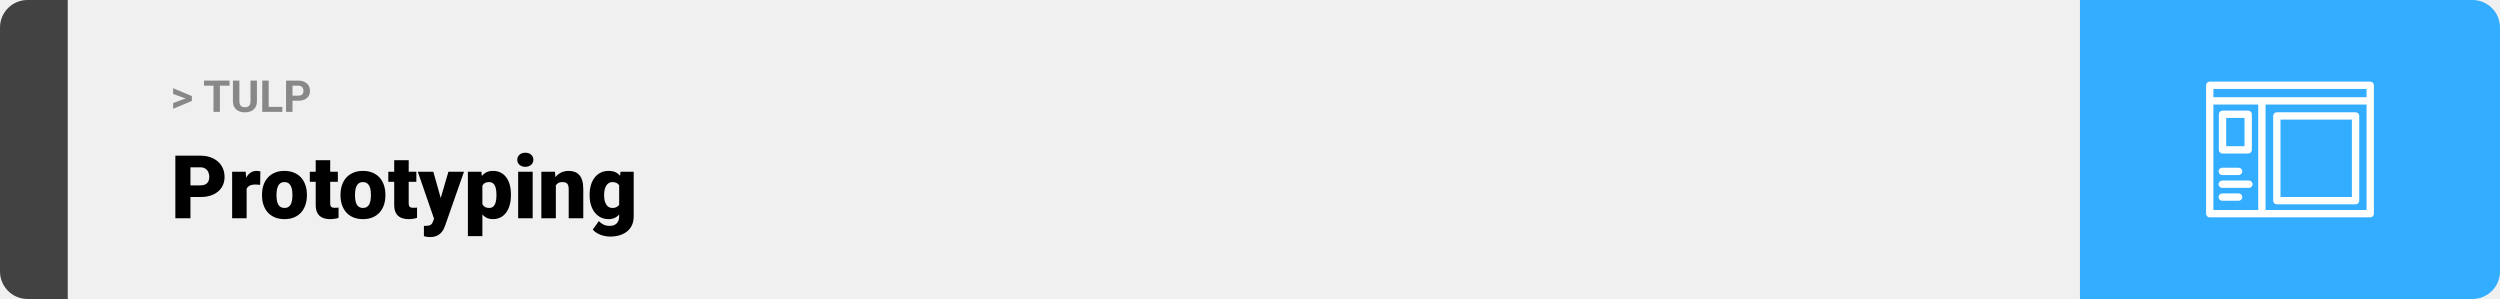
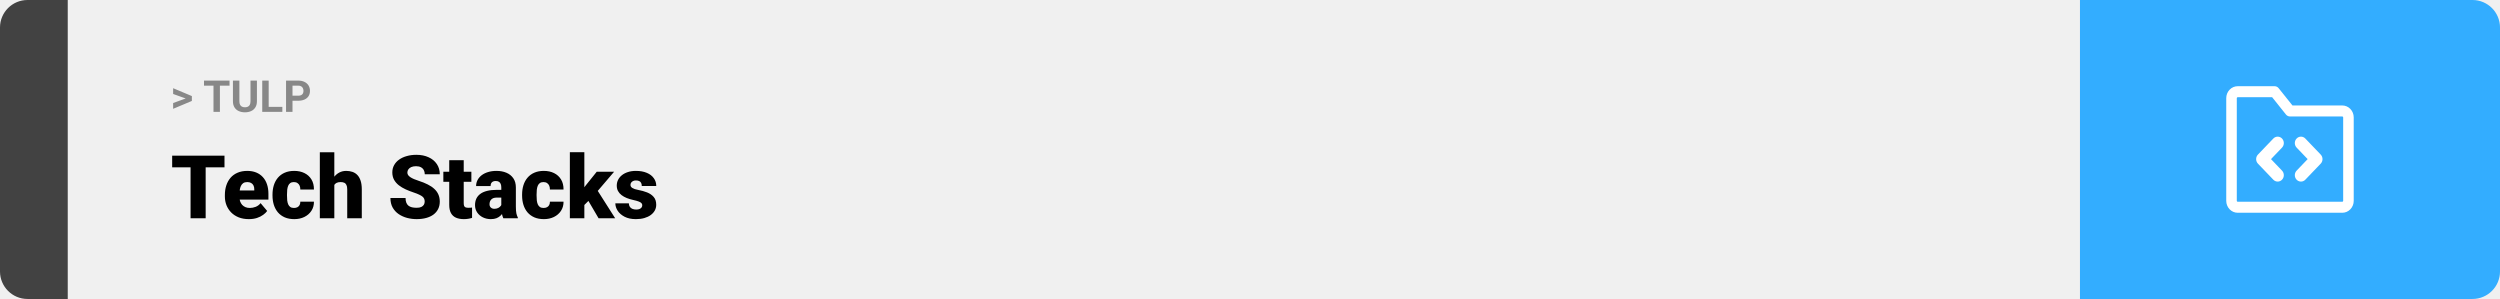
<svg xmlns="http://www.w3.org/2000/svg" width="1363" height="163" viewBox="0 0 1363 163" fill="none">
  <path d="M0 15C0 6.716 6.716 0 15 0H37V163H15C6.716 163 0 156.284 0 148V15Z" fill="#424242" />
  <rect width="1097" height="163" transform="translate(37)" fill="#F0F0F0" />
  <path d="M101.906 53.922L94.394 51.238V48.086L104.602 52.375V54.637L101.906 53.922ZM94.394 56.172L101.918 53.43L104.602 52.785V55.035L94.394 59.324V56.172ZM119.895 43.938V61H116.391V43.938H119.895ZM125.145 43.938V46.691H111.223V43.938H125.145ZM136.57 43.938H140.074V55.211C140.074 56.523 139.793 57.629 139.23 58.527C138.676 59.426 137.906 60.102 136.922 60.555C135.945 61.008 134.82 61.234 133.547 61.234C132.273 61.234 131.141 61.008 130.148 60.555C129.164 60.102 128.391 59.426 127.828 58.527C127.273 57.629 126.996 56.523 126.996 55.211V43.938H130.512V55.211C130.512 55.977 130.633 56.602 130.875 57.086C131.117 57.57 131.465 57.926 131.918 58.152C132.379 58.379 132.922 58.492 133.547 58.492C134.188 58.492 134.73 58.379 135.176 58.152C135.629 57.926 135.973 57.57 136.207 57.086C136.449 56.602 136.57 55.977 136.57 55.211V43.938ZM153.938 58.258V61H145.348V58.258H153.938ZM146.484 43.938V61H142.969V43.938H146.484ZM162.598 54.918H158.25V52.176H162.598C163.27 52.176 163.816 52.066 164.238 51.848C164.66 51.621 164.969 51.309 165.164 50.91C165.359 50.512 165.457 50.062 165.457 49.562C165.457 49.055 165.359 48.582 165.164 48.145C164.969 47.707 164.66 47.355 164.238 47.09C163.816 46.824 163.27 46.691 162.598 46.691H159.469V61H155.953V43.938H162.598C163.934 43.938 165.078 44.18 166.031 44.664C166.992 45.141 167.727 45.801 168.234 46.645C168.742 47.488 168.996 48.453 168.996 49.539C168.996 50.641 168.742 51.594 168.234 52.398C167.727 53.203 166.992 53.824 166.031 54.262C165.078 54.699 163.934 54.918 162.598 54.918Z" fill="#888888" />
-   <path d="M109.219 107.422H100.734V101.07H109.219C110.375 101.07 111.312 100.875 112.031 100.484C112.75 100.094 113.273 99.555 113.602 98.867C113.945 98.164 114.117 97.375 114.117 96.5C114.117 95.562 113.945 94.695 113.602 93.898C113.273 93.102 112.75 92.461 112.031 91.977C111.312 91.477 110.375 91.227 109.219 91.227H103.828V119H95.602V84.875H109.219C111.953 84.875 114.305 85.375 116.273 86.375C118.258 87.375 119.781 88.75 120.844 90.5C121.906 92.234 122.438 94.219 122.438 96.453C122.438 98.656 121.906 100.578 120.844 102.219C119.781 103.859 118.258 105.141 116.273 106.062C114.305 106.969 111.953 107.422 109.219 107.422ZM134.461 99.922V119H126.562V93.641H133.945L134.461 99.922ZM141.961 93.453L141.82 100.789C141.508 100.758 141.086 100.719 140.555 100.672C140.023 100.625 139.578 100.602 139.219 100.602C138.297 100.602 137.5 100.711 136.828 100.93C136.172 101.133 135.625 101.445 135.188 101.867C134.766 102.273 134.453 102.789 134.25 103.414C134.062 104.039 133.977 104.766 133.992 105.594L132.562 104.656C132.562 102.953 132.727 101.406 133.055 100.016C133.398 98.609 133.883 97.398 134.508 96.383C135.133 95.352 135.891 94.562 136.781 94.016C137.672 93.453 138.672 93.172 139.781 93.172C140.172 93.172 140.555 93.195 140.93 93.242C141.32 93.289 141.664 93.359 141.961 93.453ZM142.852 106.578V106.086C142.852 104.227 143.117 102.516 143.648 100.953C144.18 99.375 144.961 98.008 145.992 96.852C147.023 95.695 148.297 94.797 149.812 94.156C151.328 93.5 153.078 93.172 155.062 93.172C157.062 93.172 158.82 93.5 160.336 94.156C161.867 94.797 163.148 95.695 164.18 96.852C165.211 98.008 165.992 99.375 166.523 100.953C167.055 102.516 167.32 104.227 167.32 106.086V106.578C167.32 108.422 167.055 110.133 166.523 111.711C165.992 113.273 165.211 114.641 164.18 115.812C163.148 116.969 161.875 117.867 160.359 118.508C158.844 119.148 157.094 119.469 155.109 119.469C153.125 119.469 151.367 119.148 149.836 118.508C148.305 117.867 147.023 116.969 145.992 115.812C144.961 114.641 144.18 113.273 143.648 111.711C143.117 110.133 142.852 108.422 142.852 106.578ZM150.75 106.086V106.578C150.75 107.531 150.82 108.422 150.961 109.25C151.102 110.078 151.336 110.805 151.664 111.43C151.992 112.039 152.438 112.516 153 112.859C153.562 113.203 154.266 113.375 155.109 113.375C155.938 113.375 156.625 113.203 157.172 112.859C157.734 112.516 158.18 112.039 158.508 111.43C158.836 110.805 159.07 110.078 159.211 109.25C159.352 108.422 159.422 107.531 159.422 106.578V106.086C159.422 105.164 159.352 104.297 159.211 103.484C159.07 102.656 158.836 101.93 158.508 101.305C158.18 100.664 157.734 100.164 157.172 99.805C156.609 99.445 155.906 99.266 155.062 99.266C154.234 99.266 153.539 99.445 152.977 99.805C152.43 100.164 151.992 100.664 151.664 101.305C151.336 101.93 151.102 102.656 150.961 103.484C150.82 104.297 150.75 105.164 150.75 106.086ZM184.195 93.641V99.125H168.914V93.641H184.195ZM172.125 87.336H180.023V110.727C180.023 111.398 180.102 111.922 180.258 112.297C180.414 112.656 180.68 112.914 181.055 113.07C181.445 113.211 181.961 113.281 182.602 113.281C183.055 113.281 183.43 113.273 183.727 113.258C184.023 113.227 184.305 113.188 184.57 113.141V118.789C183.898 119.008 183.195 119.172 182.461 119.281C181.727 119.406 180.945 119.469 180.117 119.469C178.43 119.469 176.984 119.203 175.781 118.672C174.594 118.141 173.688 117.305 173.062 116.164C172.438 115.023 172.125 113.539 172.125 111.711V87.336ZM185.648 106.578V106.086C185.648 104.227 185.914 102.516 186.445 100.953C186.977 99.375 187.758 98.008 188.789 96.852C189.82 95.695 191.094 94.797 192.609 94.156C194.125 93.5 195.875 93.172 197.859 93.172C199.859 93.172 201.617 93.5 203.133 94.156C204.664 94.797 205.945 95.695 206.977 96.852C208.008 98.008 208.789 99.375 209.32 100.953C209.852 102.516 210.117 104.227 210.117 106.086V106.578C210.117 108.422 209.852 110.133 209.32 111.711C208.789 113.273 208.008 114.641 206.977 115.812C205.945 116.969 204.672 117.867 203.156 118.508C201.641 119.148 199.891 119.469 197.906 119.469C195.922 119.469 194.164 119.148 192.633 118.508C191.102 117.867 189.82 116.969 188.789 115.812C187.758 114.641 186.977 113.273 186.445 111.711C185.914 110.133 185.648 108.422 185.648 106.578ZM193.547 106.086V106.578C193.547 107.531 193.617 108.422 193.758 109.25C193.898 110.078 194.133 110.805 194.461 111.43C194.789 112.039 195.234 112.516 195.797 112.859C196.359 113.203 197.062 113.375 197.906 113.375C198.734 113.375 199.422 113.203 199.969 112.859C200.531 112.516 200.977 112.039 201.305 111.43C201.633 110.805 201.867 110.078 202.008 109.25C202.148 108.422 202.219 107.531 202.219 106.578V106.086C202.219 105.164 202.148 104.297 202.008 103.484C201.867 102.656 201.633 101.93 201.305 101.305C200.977 100.664 200.531 100.164 199.969 99.805C199.406 99.445 198.703 99.266 197.859 99.266C197.031 99.266 196.336 99.445 195.773 99.805C195.227 100.164 194.789 100.664 194.461 101.305C194.133 101.93 193.898 102.656 193.758 103.484C193.617 104.297 193.547 105.164 193.547 106.086ZM226.992 93.641V99.125H211.711V93.641H226.992ZM214.922 87.336H222.82V110.727C222.82 111.398 222.898 111.922 223.055 112.297C223.211 112.656 223.477 112.914 223.852 113.07C224.242 113.211 224.758 113.281 225.398 113.281C225.852 113.281 226.227 113.273 226.523 113.258C226.82 113.227 227.102 113.188 227.367 113.141V118.789C226.695 119.008 225.992 119.172 225.258 119.281C224.523 119.406 223.742 119.469 222.914 119.469C221.227 119.469 219.781 119.203 218.578 118.672C217.391 118.141 216.484 117.305 215.859 116.164C215.234 115.023 214.922 113.539 214.922 111.711V87.336ZM237.914 116.023L244.477 93.641H252.961L242.766 122.773C242.547 123.414 242.258 124.102 241.898 124.836C241.539 125.586 241.047 126.297 240.422 126.969C239.797 127.641 238.992 128.188 238.008 128.609C237.039 129.031 235.836 129.242 234.398 129.242C233.633 129.242 233.07 129.203 232.711 129.125C232.367 129.062 231.836 128.945 231.117 128.773V123.125C231.32 123.125 231.492 123.125 231.633 123.125C231.789 123.125 231.961 123.125 232.148 123.125C232.992 123.125 233.664 123.039 234.164 122.867C234.68 122.695 235.07 122.445 235.336 122.117C235.617 121.789 235.836 121.391 235.992 120.922L237.914 116.023ZM236.25 93.641L241.242 111.383L242.109 119.75H236.812L227.789 93.641H236.25ZM262.992 98.516V128.75H255.094V93.641H262.453L262.992 98.516ZM278.555 106.016V106.508C278.555 108.352 278.344 110.062 277.922 111.641C277.5 113.219 276.875 114.594 276.047 115.766C275.219 116.938 274.188 117.852 272.953 118.508C271.734 119.148 270.32 119.469 268.711 119.469C267.195 119.469 265.891 119.133 264.797 118.461C263.703 117.789 262.789 116.859 262.055 115.672C261.32 114.484 260.727 113.125 260.273 111.594C259.82 110.062 259.461 108.445 259.195 106.742V106.109C259.461 104.281 259.82 102.586 260.273 101.023C260.727 99.445 261.32 98.07 262.055 96.898C262.789 95.727 263.695 94.812 264.773 94.156C265.867 93.5 267.172 93.172 268.688 93.172C270.297 93.172 271.711 93.477 272.93 94.086C274.164 94.695 275.195 95.57 276.023 96.711C276.867 97.836 277.5 99.188 277.922 100.766C278.344 102.344 278.555 104.094 278.555 106.016ZM270.656 106.508V106.016C270.656 105.031 270.586 104.133 270.445 103.32C270.305 102.492 270.078 101.773 269.766 101.164C269.469 100.555 269.07 100.086 268.57 99.758C268.07 99.43 267.453 99.266 266.719 99.266C265.875 99.266 265.164 99.398 264.586 99.664C264.023 99.914 263.57 100.305 263.227 100.836C262.898 101.352 262.664 102 262.523 102.781C262.398 103.547 262.344 104.445 262.359 105.477V107.398C262.328 108.586 262.445 109.633 262.711 110.539C262.977 111.43 263.438 112.125 264.094 112.625C264.75 113.125 265.641 113.375 266.766 113.375C267.516 113.375 268.141 113.203 268.641 112.859C269.141 112.5 269.539 112.008 269.836 111.383C270.133 110.742 270.344 110.008 270.469 109.18C270.594 108.352 270.656 107.461 270.656 106.508ZM290.414 93.641V119H282.492V93.641H290.414ZM282.023 87.102C282.023 85.977 282.43 85.055 283.242 84.336C284.055 83.617 285.109 83.258 286.406 83.258C287.703 83.258 288.758 83.617 289.57 84.336C290.383 85.055 290.789 85.977 290.789 87.102C290.789 88.227 290.383 89.148 289.57 89.867C288.758 90.586 287.703 90.945 286.406 90.945C285.109 90.945 284.055 90.586 283.242 89.867C282.43 89.148 282.023 88.227 282.023 87.102ZM303.047 99.055V119H295.148V93.641H302.555L303.047 99.055ZM302.109 105.453L300.258 105.5C300.258 103.562 300.492 101.836 300.961 100.32C301.43 98.789 302.094 97.492 302.953 96.43C303.812 95.367 304.836 94.562 306.023 94.016C307.227 93.453 308.562 93.172 310.031 93.172C311.203 93.172 312.273 93.344 313.242 93.688C314.227 94.031 315.07 94.586 315.773 95.352C316.492 96.117 317.039 97.133 317.414 98.398C317.805 99.648 318 101.195 318 103.039V119H310.055V103.016C310.055 102 309.914 101.227 309.633 100.695C309.352 100.148 308.945 99.773 308.414 99.57C307.883 99.367 307.234 99.266 306.469 99.266C305.656 99.266 304.969 99.422 304.406 99.734C303.844 100.047 303.391 100.484 303.047 101.047C302.719 101.594 302.477 102.242 302.32 102.992C302.18 103.742 302.109 104.562 302.109 105.453ZM338.32 93.641H345.492V118.016C345.492 120.359 344.953 122.344 343.875 123.969C342.797 125.609 341.289 126.852 339.352 127.695C337.43 128.555 335.18 128.984 332.602 128.984C331.461 128.984 330.297 128.836 329.109 128.539C327.922 128.258 326.812 127.836 325.781 127.273C324.75 126.711 323.883 126.016 323.18 125.188L326.484 120.547C327.125 121.266 327.93 121.875 328.898 122.375C329.867 122.891 331.008 123.148 332.32 123.148C333.461 123.148 334.414 122.945 335.18 122.539C335.961 122.133 336.555 121.539 336.961 120.758C337.367 119.992 337.57 119.062 337.57 117.969V99.641L338.32 93.641ZM321.469 106.625V106.133C321.469 104.211 321.703 102.461 322.172 100.883C322.656 99.289 323.344 97.922 324.234 96.781C325.141 95.625 326.234 94.734 327.516 94.109C328.797 93.484 330.242 93.172 331.852 93.172C333.586 93.172 335.008 93.508 336.117 94.18C337.242 94.836 338.141 95.758 338.812 96.945C339.5 98.133 340.031 99.523 340.406 101.117C340.797 102.695 341.125 104.398 341.391 106.227V106.812C341.125 108.531 340.758 110.156 340.289 111.688C339.836 113.203 339.242 114.547 338.508 115.719C337.773 116.891 336.852 117.812 335.742 118.484C334.648 119.141 333.336 119.469 331.805 119.469C330.211 119.469 328.773 119.148 327.492 118.508C326.227 117.867 325.141 116.969 324.234 115.812C323.344 114.656 322.656 113.297 322.172 111.734C321.703 110.172 321.469 108.469 321.469 106.625ZM329.367 106.133V106.625C329.367 107.578 329.453 108.461 329.625 109.273C329.812 110.086 330.094 110.805 330.469 111.43C330.844 112.039 331.305 112.516 331.852 112.859C332.414 113.203 333.07 113.375 333.82 113.375C334.961 113.375 335.883 113.133 336.586 112.648C337.289 112.164 337.797 111.477 338.109 110.586C338.422 109.695 338.555 108.648 338.508 107.445V105.594C338.539 104.562 338.469 103.656 338.297 102.875C338.125 102.078 337.852 101.414 337.477 100.883C337.117 100.352 336.633 99.953 336.023 99.688C335.43 99.406 334.711 99.266 333.867 99.266C333.133 99.266 332.484 99.438 331.922 99.781C331.359 100.125 330.891 100.609 330.516 101.234C330.141 101.844 329.852 102.57 329.648 103.414C329.461 104.242 329.367 105.148 329.367 106.133Z" fill="black" />
+   <path d="M112.125 84.875V119H103.898V84.875H112.125ZM122.391 84.875V91.227H93.867V84.875H122.391ZM135.68 119.469C133.617 119.469 131.773 119.148 130.148 118.508C128.523 117.852 127.148 116.953 126.023 115.812C124.914 114.672 124.062 113.359 123.469 111.875C122.891 110.391 122.602 108.82 122.602 107.164V106.273C122.602 104.414 122.859 102.695 123.375 101.117C123.891 99.523 124.656 98.133 125.672 96.945C126.688 95.758 127.961 94.836 129.492 94.18C131.023 93.508 132.805 93.172 134.836 93.172C136.633 93.172 138.242 93.461 139.664 94.039C141.086 94.617 142.289 95.445 143.273 96.523C144.273 97.602 145.031 98.906 145.547 100.438C146.078 101.969 146.344 103.688 146.344 105.594V108.805H125.625V103.859H138.633V103.25C138.648 102.406 138.5 101.688 138.188 101.094C137.891 100.5 137.453 100.047 136.875 99.734C136.297 99.422 135.594 99.266 134.766 99.266C133.906 99.266 133.195 99.453 132.633 99.828C132.086 100.203 131.656 100.719 131.344 101.375C131.047 102.016 130.836 102.758 130.711 103.602C130.586 104.445 130.523 105.336 130.523 106.273V107.164C130.523 108.102 130.648 108.953 130.898 109.719C131.164 110.484 131.539 111.141 132.023 111.688C132.523 112.219 133.117 112.633 133.805 112.93C134.508 113.227 135.305 113.375 136.195 113.375C137.273 113.375 138.336 113.172 139.383 112.766C140.43 112.359 141.328 111.688 142.078 110.75L145.664 115.016C145.148 115.75 144.414 116.461 143.461 117.148C142.523 117.836 141.398 118.398 140.086 118.836C138.773 119.258 137.305 119.469 135.68 119.469ZM160.266 113.375C161 113.375 161.625 113.242 162.141 112.977C162.672 112.695 163.07 112.305 163.336 111.805C163.617 111.289 163.75 110.672 163.734 109.953H171.164C171.18 111.859 170.711 113.531 169.758 114.969C168.82 116.391 167.539 117.5 165.914 118.297C164.305 119.078 162.484 119.469 160.453 119.469C158.469 119.469 156.734 119.148 155.25 118.508C153.766 117.852 152.523 116.945 151.523 115.789C150.539 114.617 149.797 113.25 149.297 111.688C148.812 110.125 148.57 108.43 148.57 106.602V106.062C148.57 104.234 148.812 102.539 149.297 100.977C149.797 99.398 150.539 98.031 151.523 96.875C152.523 95.703 153.758 94.797 155.227 94.156C156.711 93.5 158.438 93.172 160.406 93.172C162.516 93.172 164.375 93.57 165.984 94.367C167.609 95.164 168.883 96.32 169.805 97.836C170.727 99.352 171.18 101.188 171.164 103.344H163.734C163.75 102.578 163.633 101.891 163.383 101.281C163.133 100.672 162.742 100.188 162.211 99.828C161.695 99.453 161.031 99.266 160.219 99.266C159.406 99.266 158.75 99.445 158.25 99.805C157.75 100.164 157.367 100.664 157.102 101.305C156.852 101.93 156.68 102.648 156.586 103.461C156.508 104.273 156.469 105.141 156.469 106.062V106.602C156.469 107.539 156.508 108.422 156.586 109.25C156.68 110.062 156.859 110.781 157.125 111.406C157.391 112.016 157.773 112.5 158.273 112.859C158.773 113.203 159.438 113.375 160.266 113.375ZM182.273 83V119H174.375V83H182.273ZM181.336 105.453L179.484 105.5C179.484 103.719 179.703 102.078 180.141 100.578C180.578 99.078 181.203 97.773 182.016 96.664C182.828 95.555 183.805 94.695 184.945 94.086C186.086 93.477 187.352 93.172 188.742 93.172C189.992 93.172 191.133 93.352 192.164 93.711C193.211 94.07 194.109 94.648 194.859 95.445C195.625 96.242 196.211 97.281 196.617 98.562C197.039 99.844 197.25 101.406 197.25 103.25V119H189.305V103.203C189.305 102.172 189.156 101.375 188.859 100.812C188.578 100.234 188.172 99.836 187.641 99.617C187.109 99.383 186.461 99.266 185.695 99.266C184.773 99.266 184.023 99.422 183.445 99.734C182.867 100.047 182.422 100.484 182.109 101.047C181.812 101.594 181.609 102.242 181.5 102.992C181.391 103.742 181.336 104.562 181.336 105.453ZM231.539 109.93C231.539 109.398 231.461 108.922 231.305 108.5C231.148 108.062 230.859 107.656 230.438 107.281C230.016 106.906 229.406 106.531 228.609 106.156C227.828 105.766 226.797 105.359 225.516 104.938C224.016 104.438 222.57 103.875 221.18 103.25C219.789 102.609 218.547 101.867 217.453 101.023C216.359 100.164 215.492 99.164 214.852 98.023C214.211 96.867 213.891 95.523 213.891 93.992C213.891 92.523 214.219 91.203 214.875 90.031C215.531 88.844 216.445 87.836 217.617 87.008C218.805 86.164 220.195 85.523 221.789 85.086C223.383 84.633 225.125 84.406 227.016 84.406C229.516 84.406 231.719 84.844 233.625 85.719C235.547 86.578 237.047 87.805 238.125 89.398C239.219 90.977 239.766 92.844 239.766 95H231.586C231.586 94.141 231.406 93.383 231.047 92.727C230.703 92.07 230.18 91.555 229.477 91.18C228.773 90.805 227.891 90.617 226.828 90.617C225.797 90.617 224.93 90.773 224.227 91.086C223.523 91.398 222.992 91.82 222.633 92.352C222.273 92.867 222.094 93.438 222.094 94.062C222.094 94.578 222.234 95.047 222.516 95.469C222.812 95.875 223.227 96.258 223.758 96.617C224.305 96.977 224.961 97.32 225.727 97.648C226.508 97.977 227.383 98.297 228.352 98.609C230.164 99.188 231.773 99.836 233.18 100.555C234.602 101.258 235.797 102.062 236.766 102.969C237.75 103.859 238.492 104.875 238.992 106.016C239.508 107.156 239.766 108.445 239.766 109.883C239.766 111.414 239.469 112.773 238.875 113.961C238.281 115.148 237.43 116.156 236.32 116.984C235.211 117.797 233.883 118.414 232.336 118.836C230.789 119.258 229.062 119.469 227.156 119.469C225.406 119.469 223.68 119.25 221.977 118.812C220.289 118.359 218.758 117.672 217.383 116.75C216.008 115.812 214.906 114.617 214.078 113.164C213.266 111.695 212.859 109.953 212.859 107.938H221.109C221.109 108.938 221.242 109.781 221.508 110.469C221.773 111.156 222.164 111.711 222.68 112.133C223.195 112.539 223.828 112.836 224.578 113.023C225.328 113.195 226.188 113.281 227.156 113.281C228.203 113.281 229.047 113.133 229.688 112.836C230.328 112.523 230.797 112.117 231.094 111.617C231.391 111.102 231.539 110.539 231.539 109.93ZM256.992 93.641V99.125H241.711V93.641H256.992ZM244.922 87.336H252.82V110.727C252.82 111.398 252.898 111.922 253.055 112.297C253.211 112.656 253.477 112.914 253.852 113.07C254.242 113.211 254.758 113.281 255.398 113.281C255.852 113.281 256.227 113.273 256.523 113.258C256.82 113.227 257.102 113.188 257.367 113.141V118.789C256.695 119.008 255.992 119.172 255.258 119.281C254.523 119.406 253.742 119.469 252.914 119.469C251.227 119.469 249.781 119.203 248.578 118.672C247.391 118.141 246.484 117.305 245.859 116.164C245.234 115.023 244.922 113.539 244.922 111.711V87.336ZM273.305 112.625V102.172C273.305 101.453 273.203 100.836 273 100.32C272.797 99.805 272.477 99.406 272.039 99.125C271.602 98.828 271.016 98.68 270.281 98.68C269.688 98.68 269.18 98.781 268.758 98.984C268.336 99.188 268.016 99.492 267.797 99.898C267.578 100.305 267.469 100.82 267.469 101.445H259.57C259.57 100.273 259.828 99.188 260.344 98.188C260.875 97.172 261.625 96.289 262.594 95.539C263.578 94.789 264.75 94.211 266.109 93.805C267.484 93.383 269.016 93.172 270.703 93.172C272.719 93.172 274.516 93.508 276.094 94.18C277.688 94.852 278.945 95.859 279.867 97.203C280.789 98.531 281.25 100.203 281.25 102.219V112.602C281.25 114.258 281.344 115.516 281.531 116.375C281.719 117.219 281.984 117.961 282.328 118.602V119H274.406C274.031 118.219 273.75 117.266 273.562 116.141C273.391 115 273.305 113.828 273.305 112.625ZM274.266 103.508L274.312 107.727H270.82C270.086 107.727 269.461 107.828 268.945 108.031C268.445 108.234 268.039 108.516 267.727 108.875C267.43 109.219 267.211 109.609 267.07 110.047C266.945 110.484 266.883 110.945 266.883 111.43C266.883 111.898 266.992 112.32 267.211 112.695C267.445 113.055 267.758 113.336 268.148 113.539C268.539 113.742 268.977 113.844 269.461 113.844C270.336 113.844 271.078 113.68 271.688 113.352C272.312 113.008 272.789 112.594 273.117 112.109C273.445 111.625 273.609 111.172 273.609 110.75L275.344 113.984C275.031 114.609 274.672 115.242 274.266 115.883C273.875 116.523 273.383 117.117 272.789 117.664C272.211 118.195 271.5 118.633 270.656 118.977C269.812 119.305 268.789 119.469 267.586 119.469C266.023 119.469 264.586 119.148 263.273 118.508C261.977 117.867 260.938 116.977 260.156 115.836C259.375 114.68 258.984 113.352 258.984 111.852C258.984 110.539 259.219 109.367 259.688 108.336C260.172 107.305 260.898 106.43 261.867 105.711C262.836 104.992 264.07 104.445 265.57 104.07C267.07 103.695 268.836 103.508 270.867 103.508H274.266ZM296.344 113.375C297.078 113.375 297.703 113.242 298.219 112.977C298.75 112.695 299.148 112.305 299.414 111.805C299.695 111.289 299.828 110.672 299.812 109.953H307.242C307.258 111.859 306.789 113.531 305.836 114.969C304.898 116.391 303.617 117.5 301.992 118.297C300.383 119.078 298.562 119.469 296.531 119.469C294.547 119.469 292.812 119.148 291.328 118.508C289.844 117.852 288.602 116.945 287.602 115.789C286.617 114.617 285.875 113.25 285.375 111.688C284.891 110.125 284.648 108.43 284.648 106.602V106.062C284.648 104.234 284.891 102.539 285.375 100.977C285.875 99.398 286.617 98.031 287.602 96.875C288.602 95.703 289.836 94.797 291.305 94.156C292.789 93.5 294.516 93.172 296.484 93.172C298.594 93.172 300.453 93.57 302.062 94.367C303.688 95.164 304.961 96.32 305.883 97.836C306.805 99.352 307.258 101.188 307.242 103.344H299.812C299.828 102.578 299.711 101.891 299.461 101.281C299.211 100.672 298.82 100.188 298.289 99.828C297.773 99.453 297.109 99.266 296.297 99.266C295.484 99.266 294.828 99.445 294.328 99.805C293.828 100.164 293.445 100.664 293.18 101.305C292.93 101.93 292.758 102.648 292.664 103.461C292.586 104.273 292.547 105.141 292.547 106.062V106.602C292.547 107.539 292.586 108.422 292.664 109.25C292.758 110.062 292.938 110.781 293.203 111.406C293.469 112.016 293.852 112.5 294.352 112.859C294.852 113.203 295.516 113.375 296.344 113.375ZM318.586 82.977V119H310.688V82.977H318.586ZM334.805 93.641L323.789 106.555L318.023 112.32L314.578 107.305L319.383 101.047L325.336 93.641H334.805ZM326.344 119L319.57 107.445L325.406 103.297L335.391 119H326.344ZM350.156 111.875C350.156 111.438 350.008 111.062 349.711 110.75C349.43 110.422 348.93 110.125 348.211 109.859C347.492 109.578 346.484 109.297 345.188 109.016C343.953 108.75 342.789 108.398 341.695 107.961C340.617 107.523 339.672 106.992 338.859 106.367C338.047 105.742 337.406 105 336.938 104.141C336.484 103.281 336.258 102.297 336.258 101.188C336.258 100.109 336.484 99.094 336.938 98.141C337.406 97.172 338.086 96.32 338.977 95.586C339.883 94.836 340.984 94.25 342.281 93.828C343.578 93.391 345.055 93.172 346.711 93.172C348.992 93.172 350.961 93.523 352.617 94.227C354.273 94.914 355.547 95.883 356.438 97.133C357.344 98.367 357.797 99.797 357.797 101.422H349.898C349.898 100.781 349.789 100.234 349.57 99.781C349.367 99.328 349.031 98.984 348.562 98.75C348.094 98.5 347.469 98.375 346.688 98.375C346.141 98.375 345.641 98.477 345.188 98.68C344.75 98.883 344.398 99.164 344.133 99.523C343.867 99.883 343.734 100.305 343.734 100.789C343.734 101.133 343.812 101.445 343.969 101.727C344.141 101.992 344.398 102.242 344.742 102.477C345.086 102.695 345.523 102.898 346.055 103.086C346.586 103.258 347.227 103.414 347.977 103.555C349.68 103.867 351.273 104.312 352.758 104.891C354.242 105.469 355.445 106.289 356.367 107.352C357.305 108.414 357.773 109.844 357.773 111.641C357.773 112.766 357.516 113.805 357 114.758C356.484 115.695 355.742 116.523 354.773 117.242C353.805 117.945 352.641 118.492 351.281 118.883C349.922 119.273 348.391 119.469 346.688 119.469C344.266 119.469 342.219 119.039 340.547 118.18C338.875 117.305 337.609 116.211 336.75 114.898C335.906 113.57 335.484 112.227 335.484 110.867H342.844C342.875 111.648 343.062 112.289 343.406 112.789C343.766 113.289 344.242 113.656 344.836 113.891C345.43 114.125 346.117 114.242 346.898 114.242C347.617 114.242 348.211 114.141 348.68 113.938C349.164 113.734 349.531 113.461 349.781 113.117C350.031 112.758 350.156 112.344 350.156 111.875Z" fill="black" />
  <path d="M1134 0H1348C1356.28 0 1363 6.716 1363 15V148C1363 156.284 1356.28 163 1348 163H1134V0Z" fill="#33ADFF" />
-   <path fill-rule="evenodd" clip-rule="evenodd" d="M1202.75 46.502C1202.75 45.397 1203.65 44.502 1204.75 44.502H1292.25C1293.35 44.502 1294.25 45.397 1294.25 46.502V116.498C1294.25 117.603 1293.35 118.498 1292.25 118.498H1204.75C1203.65 118.498 1202.75 117.603 1202.75 116.498V46.502ZM1206.75 48.502V52.996H1290.25V48.502H1206.75ZM1290.25 56.996H1235.19V114.498H1290.25V56.996ZM1231.19 114.498V56.996H1206.75V114.498H1231.19Z" fill="white" />
-   <path fill-rule="evenodd" clip-rule="evenodd" d="M1209.72 62.302C1209.72 61.198 1210.62 60.302 1211.72 60.302H1225.72C1226.83 60.302 1227.72 61.198 1227.72 62.302V81.697C1227.72 82.802 1226.83 83.697 1225.72 83.697H1211.72C1210.62 83.697 1209.72 82.802 1209.72 81.697V62.302ZM1213.72 64.302V79.697H1223.72V64.302H1213.72ZM1239.33 63.198C1239.33 62.094 1240.22 61.198 1241.33 61.198H1284.25C1285.36 61.198 1286.25 62.094 1286.25 63.198V109.407C1286.25 110.511 1285.36 111.407 1284.25 111.407H1241.33C1240.22 111.407 1239.33 110.511 1239.33 109.407V63.198ZM1243.33 65.198V107.407H1282.25V65.198H1243.33ZM1209.56 93.438C1209.56 92.334 1210.46 91.438 1211.56 91.438H1220.48C1221.59 91.438 1222.48 92.334 1222.48 93.438C1222.48 94.543 1221.59 95.438 1220.48 95.438H1211.56C1210.46 95.438 1209.56 94.543 1209.56 93.438ZM1209.56 100.438C1209.56 99.334 1210.46 98.438 1211.56 98.438H1226.1C1227.21 98.438 1228.1 99.334 1228.1 100.438C1228.1 101.543 1227.21 102.438 1226.1 102.438H1211.56C1210.46 102.438 1209.56 101.543 1209.56 100.438ZM1209.56 107.438C1209.56 106.334 1210.46 105.438 1211.56 105.438H1220.48C1221.59 105.438 1222.48 106.334 1222.48 107.438C1222.48 108.543 1221.59 109.438 1220.48 109.438H1211.56C1210.46 109.438 1209.56 108.543 1209.56 107.438Z" fill="white" />
+   <path fill-rule="evenodd" clip-rule="evenodd" d="M1219.98 53C1219.85 53 1219.73 53.053 1219.64 53.146C1219.55 53.24 1219.5 53.367 1219.5 53.5V109.5C1219.5 109.633 1219.55 109.76 1219.64 109.854C1219.73 109.947 1219.85 110 1219.98 110H1277.02C1277.15 110 1277.27 109.947 1277.36 109.854C1277.45 109.76 1277.5 109.633 1277.5 109.5V64C1277.5 63.867 1277.45 63.74 1277.36 63.646C1277.27 63.553 1277.15 63.5 1277.02 63.5H1248.5C1247.65 63.5 1246.84 63.105 1246.29 62.421L1238.77 53H1219.98ZM1215.58 48.904C1216.74 47.685 1218.33 47 1219.98 47H1240.11C1240.97 47 1241.77 47.395 1242.32 48.079L1249.85 57.5H1277.02C1278.67 57.5 1280.26 58.185 1281.42 59.404C1282.59 60.623 1283.25 62.276 1283.25 64V109.5C1283.25 111.224 1282.59 112.877 1281.42 114.096C1280.26 115.315 1278.67 116 1277.02 116H1219.98C1218.33 116 1216.74 115.315 1215.58 114.096C1214.41 112.877 1213.75 111.224 1213.75 109.5V53.5C1213.75 51.776 1214.41 50.123 1215.58 48.904Z" fill="white" />
+   <path fill-rule="evenodd" clip-rule="evenodd" d="M1244.16 75.525C1245.47 76.892 1245.47 79.108 1244.16 80.475L1238.15 86.75L1244.16 93.025C1245.47 94.392 1245.47 96.608 1244.16 97.975C1242.85 99.342 1240.73 99.342 1239.42 97.975L1231.03 89.225C1229.72 87.858 1229.72 85.642 1231.03 84.275L1239.42 75.525C1240.73 74.158 1242.85 74.158 1244.16 75.525Z" fill="white" />
+   <path fill-rule="evenodd" clip-rule="evenodd" d="M1252.12 97.975C1250.81 96.608 1250.81 94.392 1252.12 93.025L1258.13 86.75L1252.12 80.475C1250.81 79.108 1250.81 76.892 1252.12 75.525C1253.43 74.158 1255.55 74.158 1256.86 75.525L1265.25 84.275C1266.56 85.642 1266.56 87.858 1265.25 89.225L1256.86 97.975C1255.55 99.342 1253.43 99.342 1252.12 97.975Z" fill="white" />
</svg>
